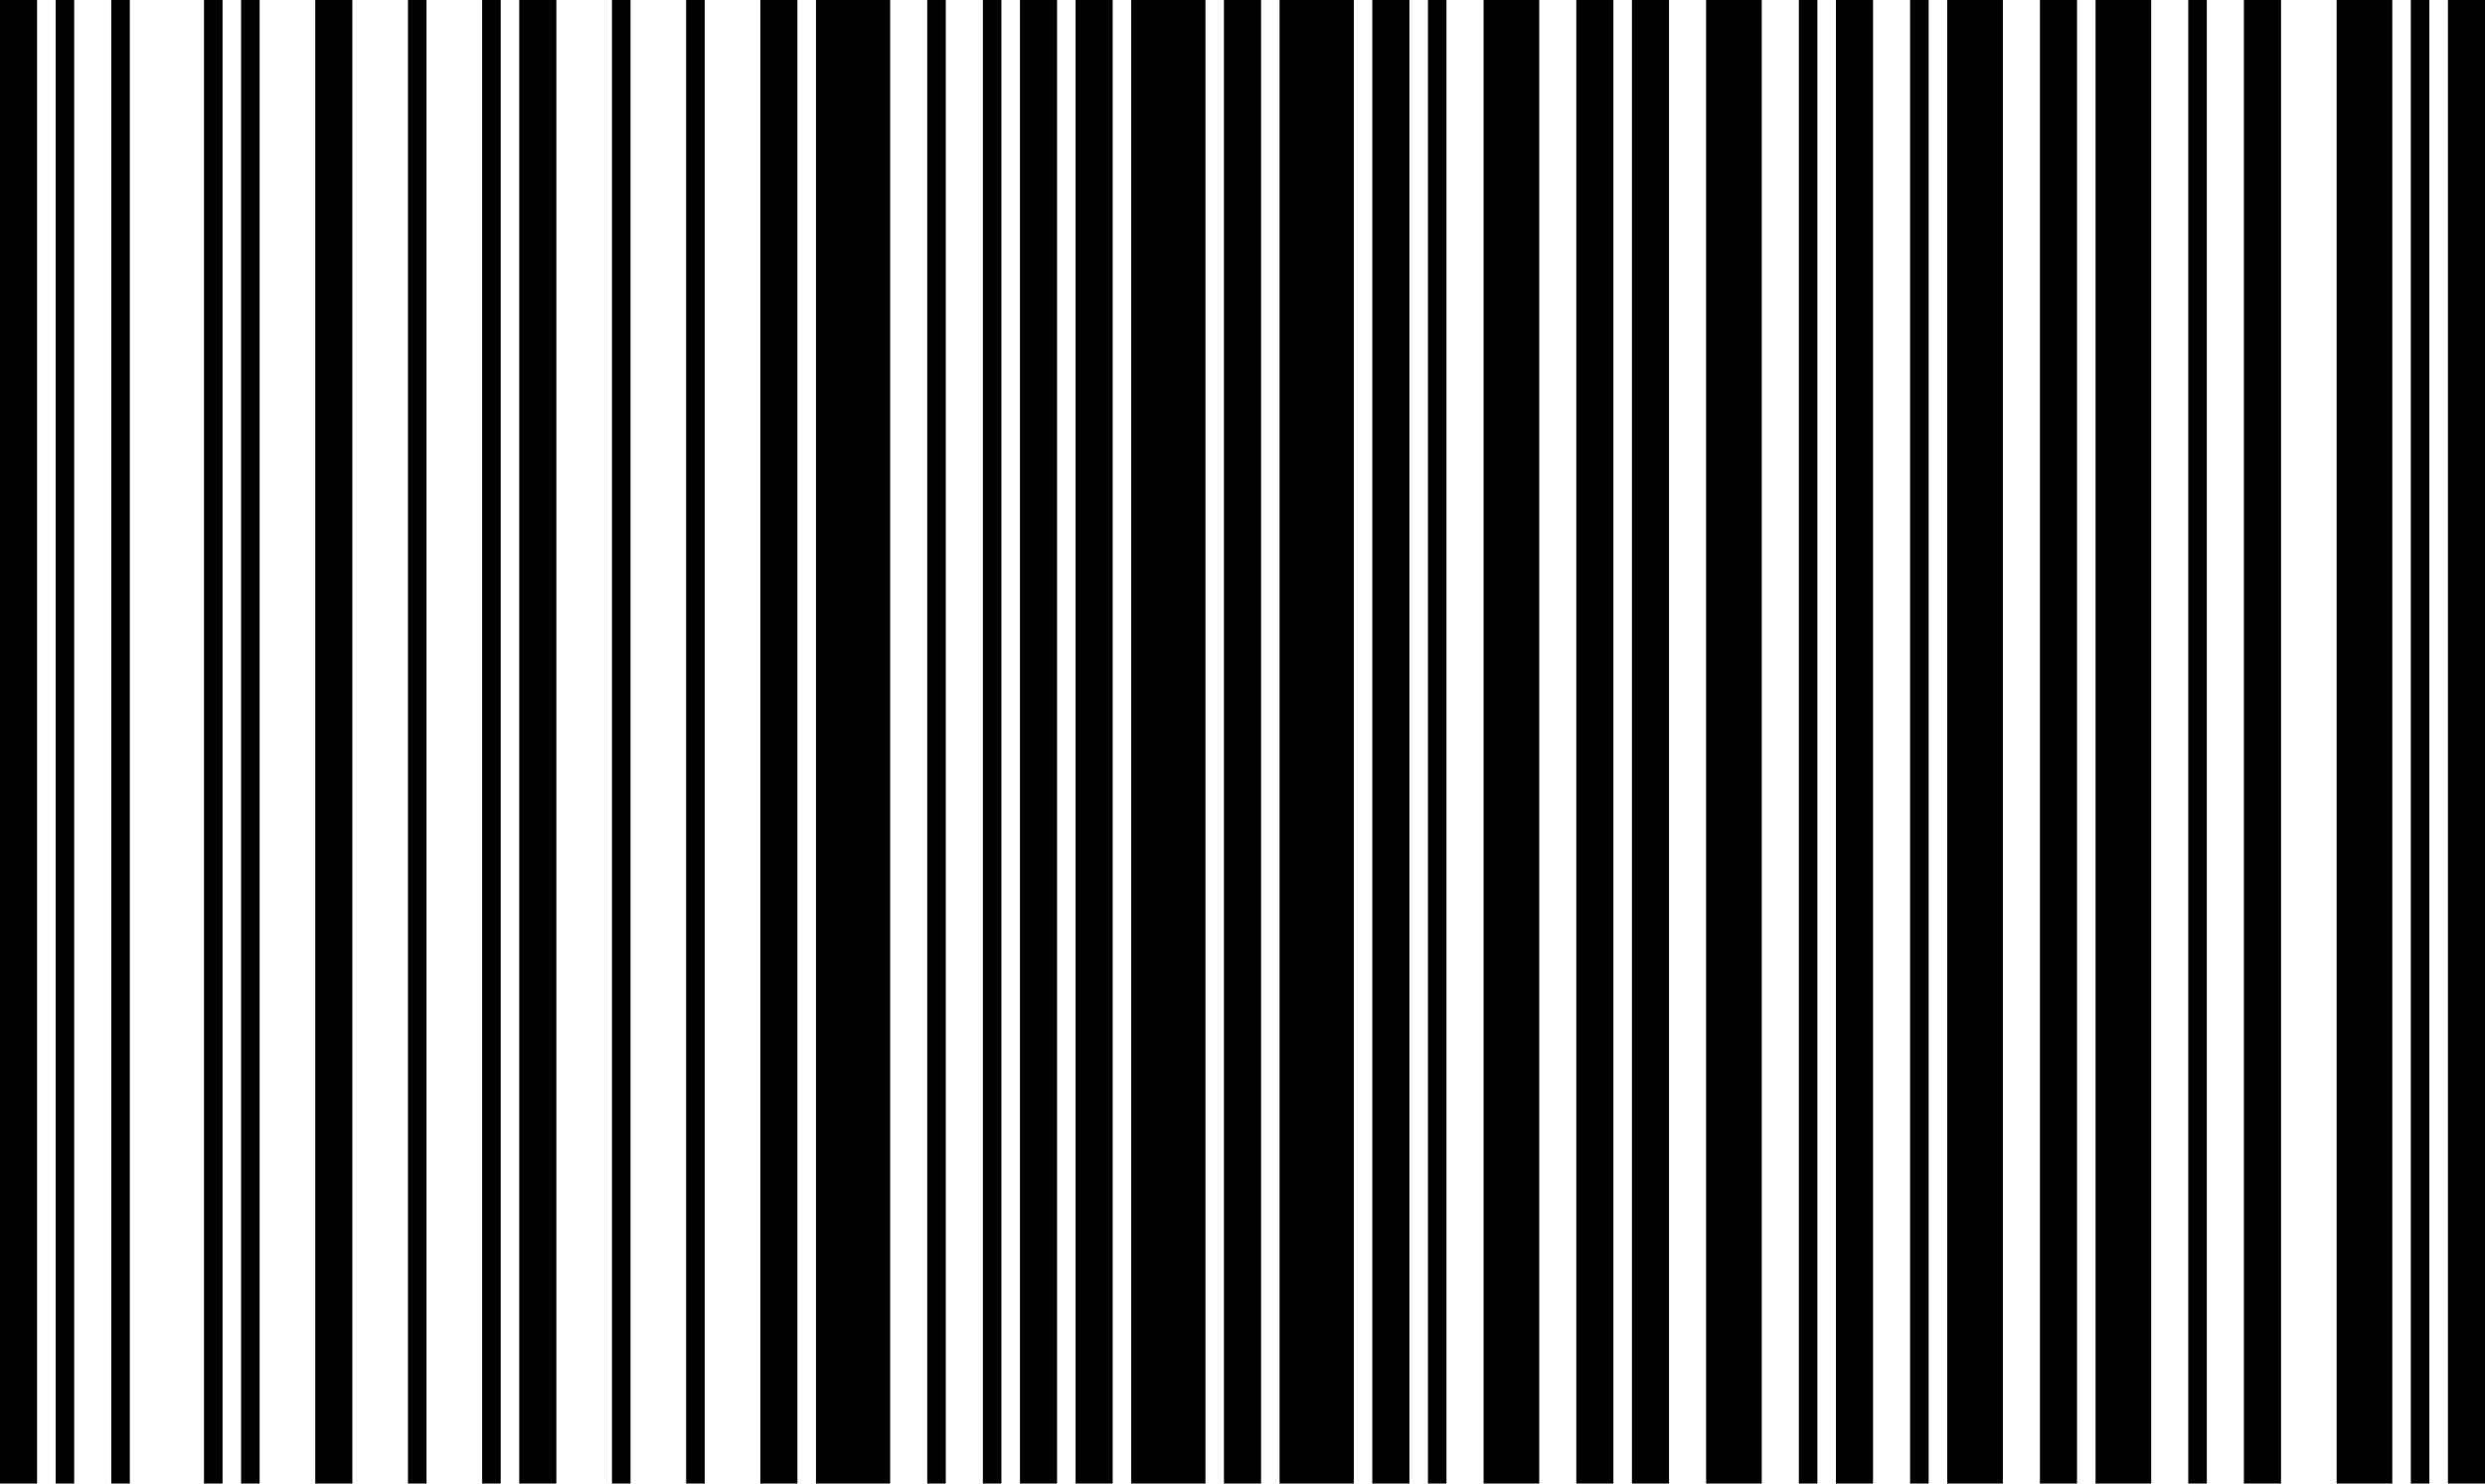
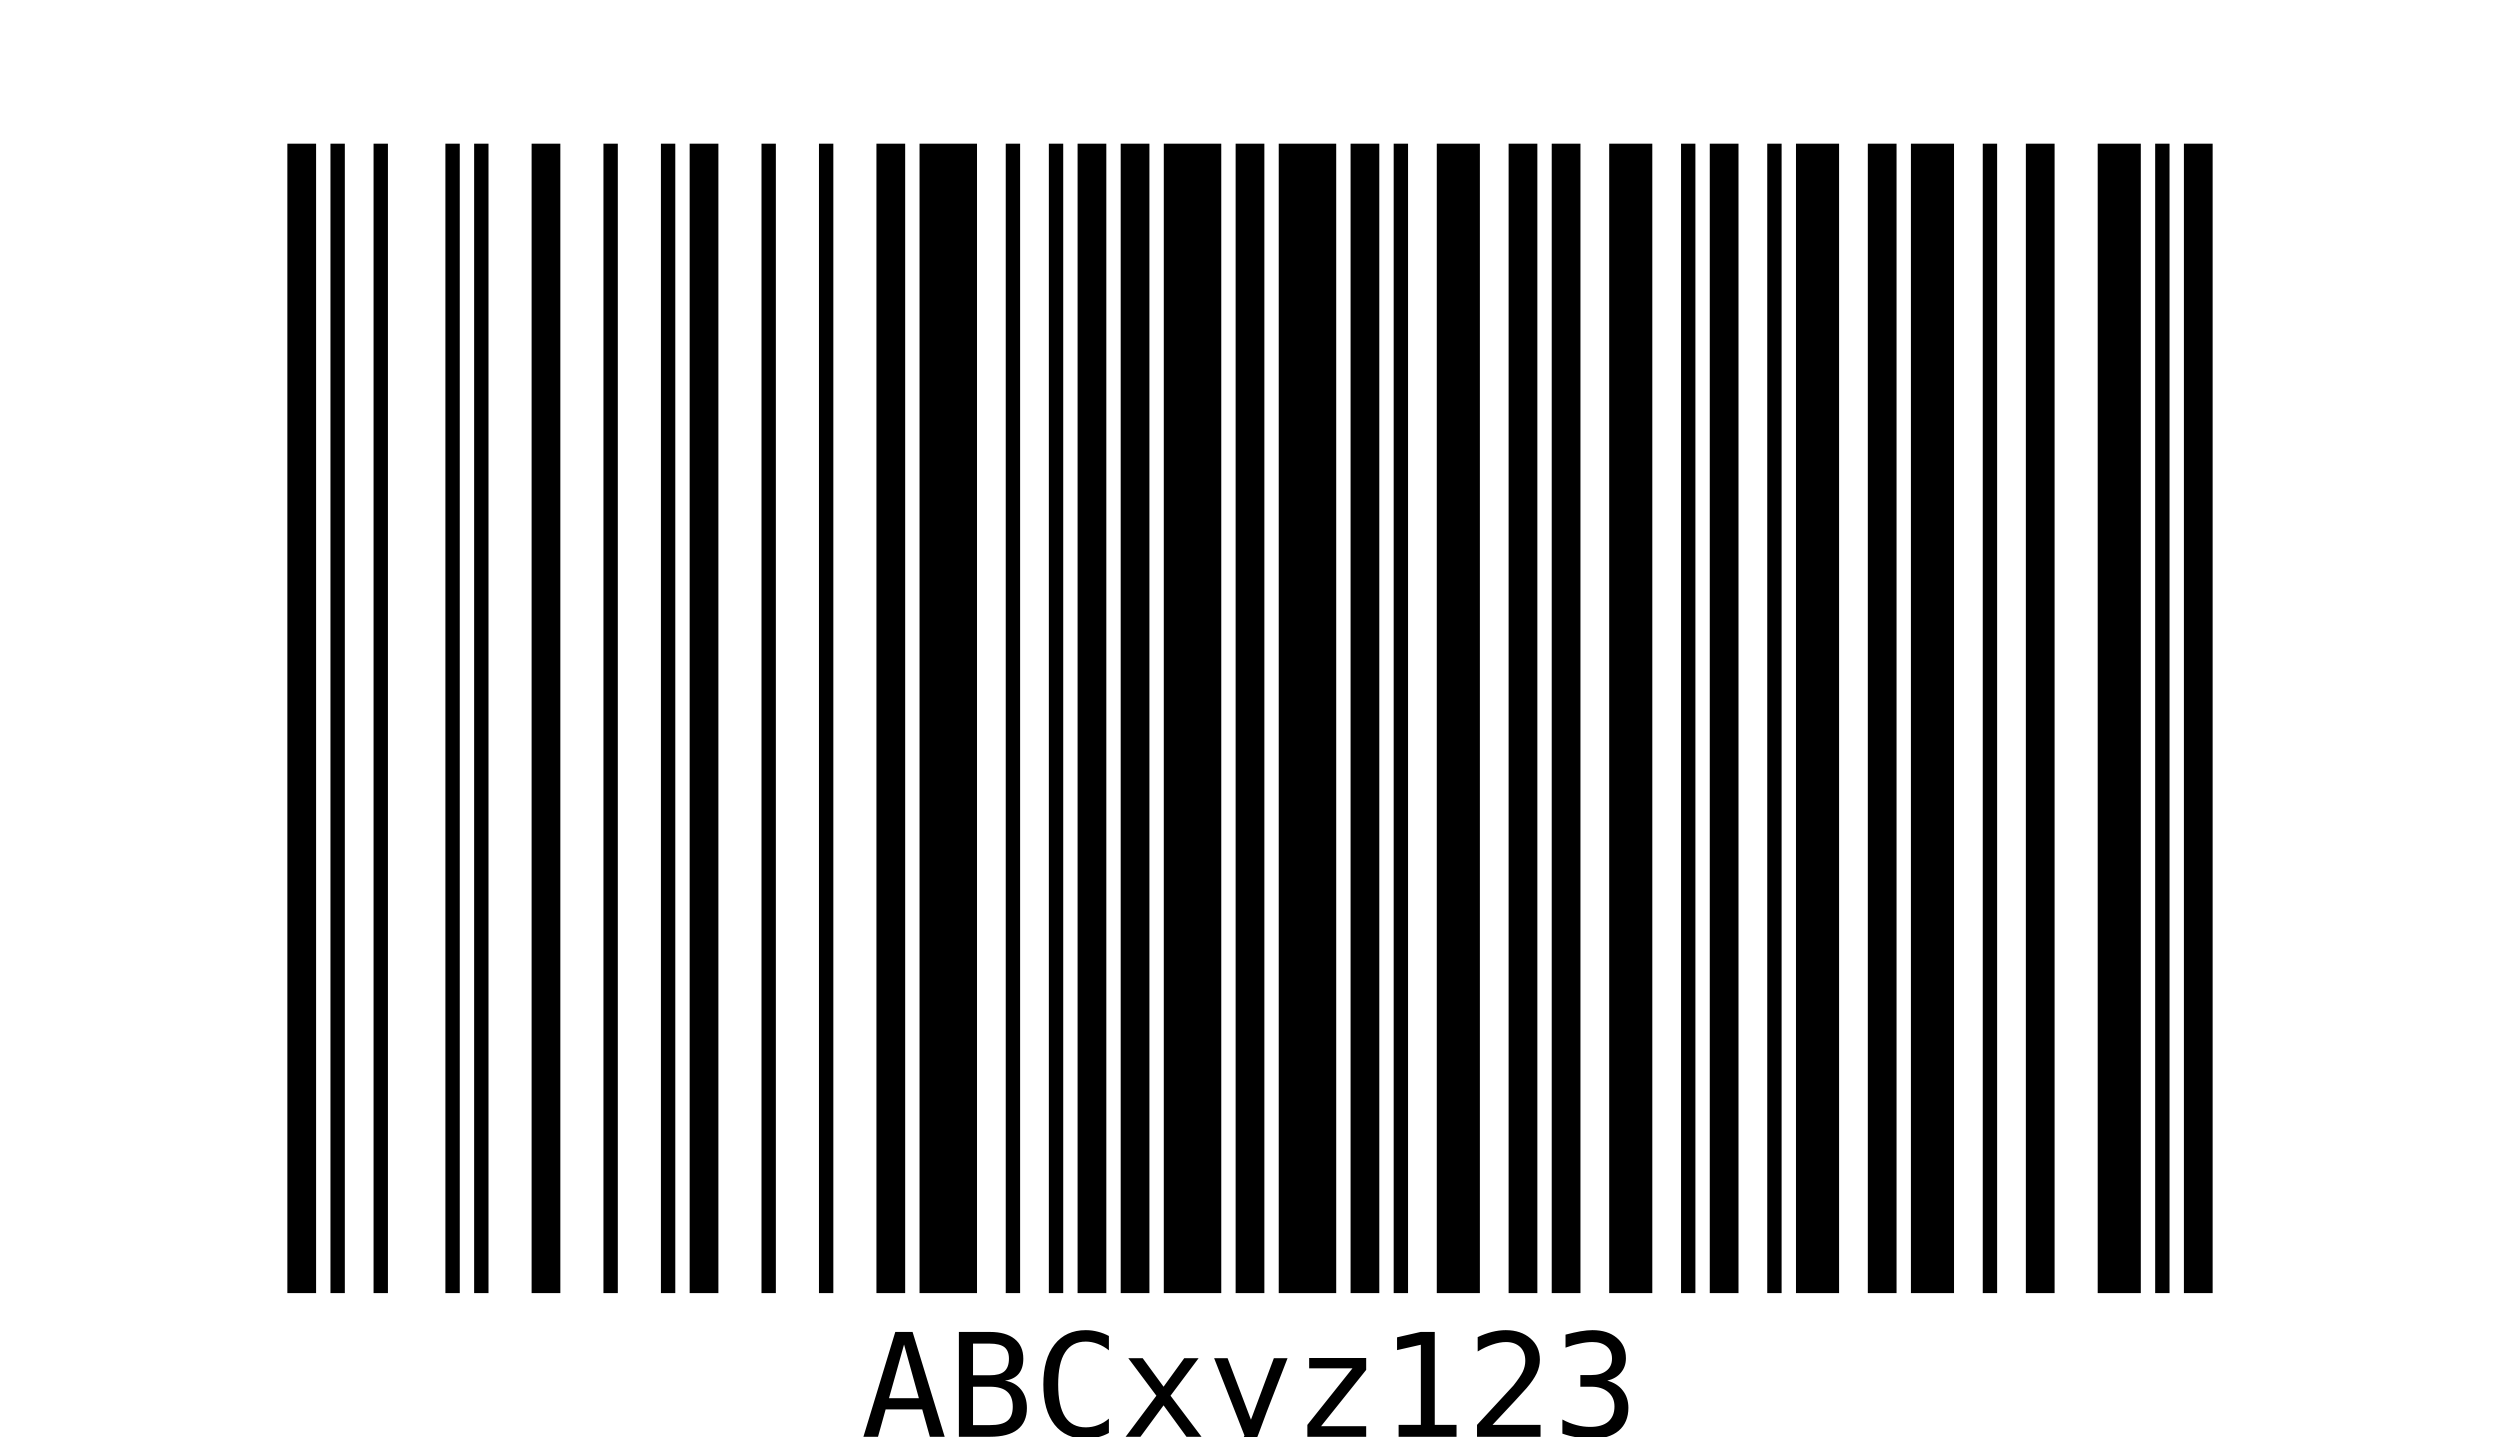
- <svg xmlns="http://www.w3.org/2000/svg" version="1.1" width="1340" height="800" viewBox="0 0 1340 800">
+ <svg xmlns="http://www.w3.org/2000/svg" version="1.1" width="174" height="100" viewBox="0 0 174 100">
  <g>
-     <rect x="0" y="0" width="1340" height="800" fill="#00000000" />
-     <g transform="translate(0 0) scale(10 1)">
+     <rect x="0" y="0" width="174" height="100" fill="#00000000" />
+     <g transform="translate(10 10)">
      <g>
-         <rect x="0" y="0" width="2" height="800" fill="#000000" />
-         <rect x="3" y="0" width="1" height="800" fill="#000000" />
-         <rect x="6" y="0" width="1" height="800" fill="#000000" />
-         <rect x="11" y="0" width="1" height="800" fill="#000000" />
-         <rect x="13" y="0" width="1" height="800" fill="#000000" />
-         <rect x="17" y="0" width="2" height="800" fill="#000000" />
-         <rect x="22" y="0" width="1" height="800" fill="#000000" />
-         <rect x="26" y="0" width="1" height="800" fill="#000000" />
-         <rect x="28" y="0" width="2" height="800" fill="#000000" />
-         <rect x="33" y="0" width="1" height="800" fill="#000000" />
-         <rect x="37" y="0" width="1" height="800" fill="#000000" />
-         <rect x="41" y="0" width="2" height="800" fill="#000000" />
-         <rect x="44" y="0" width="4" height="800" fill="#000000" />
-         <rect x="50" y="0" width="1" height="800" fill="#000000" />
-         <rect x="53" y="0" width="1" height="800" fill="#000000" />
-         <rect x="55" y="0" width="2" height="800" fill="#000000" />
-         <rect x="58" y="0" width="2" height="800" fill="#000000" />
-         <rect x="61" y="0" width="4" height="800" fill="#000000" />
-         <rect x="66" y="0" width="2" height="800" fill="#000000" />
-         <rect x="69" y="0" width="4" height="800" fill="#000000" />
-         <rect x="74" y="0" width="2" height="800" fill="#000000" />
-         <rect x="77" y="0" width="1" height="800" fill="#000000" />
-         <rect x="80" y="0" width="3" height="800" fill="#000000" />
-         <rect x="85" y="0" width="2" height="800" fill="#000000" />
-         <rect x="88" y="0" width="2" height="800" fill="#000000" />
-         <rect x="92" y="0" width="3" height="800" fill="#000000" />
-         <rect x="97" y="0" width="1" height="800" fill="#000000" />
-         <rect x="99" y="0" width="2" height="800" fill="#000000" />
-         <rect x="103" y="0" width="1" height="800" fill="#000000" />
-         <rect x="105" y="0" width="3" height="800" fill="#000000" />
-         <rect x="110" y="0" width="2" height="800" fill="#000000" />
-         <rect x="113" y="0" width="3" height="800" fill="#000000" />
-         <rect x="118" y="0" width="1" height="800" fill="#000000" />
-         <rect x="121" y="0" width="2" height="800" fill="#000000" />
-         <rect x="126" y="0" width="3" height="800" fill="#000000" />
-         <rect x="130" y="0" width="1" height="800" fill="#000000" />
-         <rect x="132" y="0" width="2" height="800" fill="#000000" />
-         <text x="67" y="810" text-anchor="middle" font-family="monospace" font-size="10" fill="black">ABCxyz123</text>
+         <rect x="10" y="0" width="2" height="80" fill="#000000" />
+         <rect x="13" y="0" width="1" height="80" fill="#000000" />
+         <rect x="16" y="0" width="1" height="80" fill="#000000" />
+         <rect x="21" y="0" width="1" height="80" fill="#000000" />
+         <rect x="23" y="0" width="1" height="80" fill="#000000" />
+         <rect x="27" y="0" width="2" height="80" fill="#000000" />
+         <rect x="32" y="0" width="1" height="80" fill="#000000" />
+         <rect x="36" y="0" width="1" height="80" fill="#000000" />
+         <rect x="38" y="0" width="2" height="80" fill="#000000" />
+         <rect x="43" y="0" width="1" height="80" fill="#000000" />
+         <rect x="47" y="0" width="1" height="80" fill="#000000" />
+         <rect x="51" y="0" width="2" height="80" fill="#000000" />
+         <rect x="54" y="0" width="4" height="80" fill="#000000" />
+         <rect x="60" y="0" width="1" height="80" fill="#000000" />
+         <rect x="63" y="0" width="1" height="80" fill="#000000" />
+         <rect x="65" y="0" width="2" height="80" fill="#000000" />
+         <rect x="68" y="0" width="2" height="80" fill="#000000" />
+         <rect x="71" y="0" width="4" height="80" fill="#000000" />
+         <rect x="76" y="0" width="2" height="80" fill="#000000" />
+         <rect x="79" y="0" width="4" height="80" fill="#000000" />
+         <rect x="84" y="0" width="2" height="80" fill="#000000" />
+         <rect x="87" y="0" width="1" height="80" fill="#000000" />
+         <rect x="90" y="0" width="3" height="80" fill="#000000" />
+         <rect x="95" y="0" width="2" height="80" fill="#000000" />
+         <rect x="98" y="0" width="2" height="80" fill="#000000" />
+         <rect x="102" y="0" width="3" height="80" fill="#000000" />
+         <rect x="107" y="0" width="1" height="80" fill="#000000" />
+         <rect x="109" y="0" width="2" height="80" fill="#000000" />
+         <rect x="113" y="0" width="1" height="80" fill="#000000" />
+         <rect x="115" y="0" width="3" height="80" fill="#000000" />
+         <rect x="120" y="0" width="2" height="80" fill="#000000" />
+         <rect x="123" y="0" width="3" height="80" fill="#000000" />
+         <rect x="128" y="0" width="1" height="80" fill="#000000" />
+         <rect x="131" y="0" width="2" height="80" fill="#000000" />
+         <rect x="136" y="0" width="3" height="80" fill="#000000" />
+         <rect x="140" y="0" width="1" height="80" fill="#000000" />
+         <rect x="142" y="0" width="2" height="80" fill="#000000" />
+         <text x="77" y="90" text-anchor="middle" font-family="monospace" font-size="10" fill="black">ABCxyz123</text>
      </g>
    </g>
  </g>
</svg>
